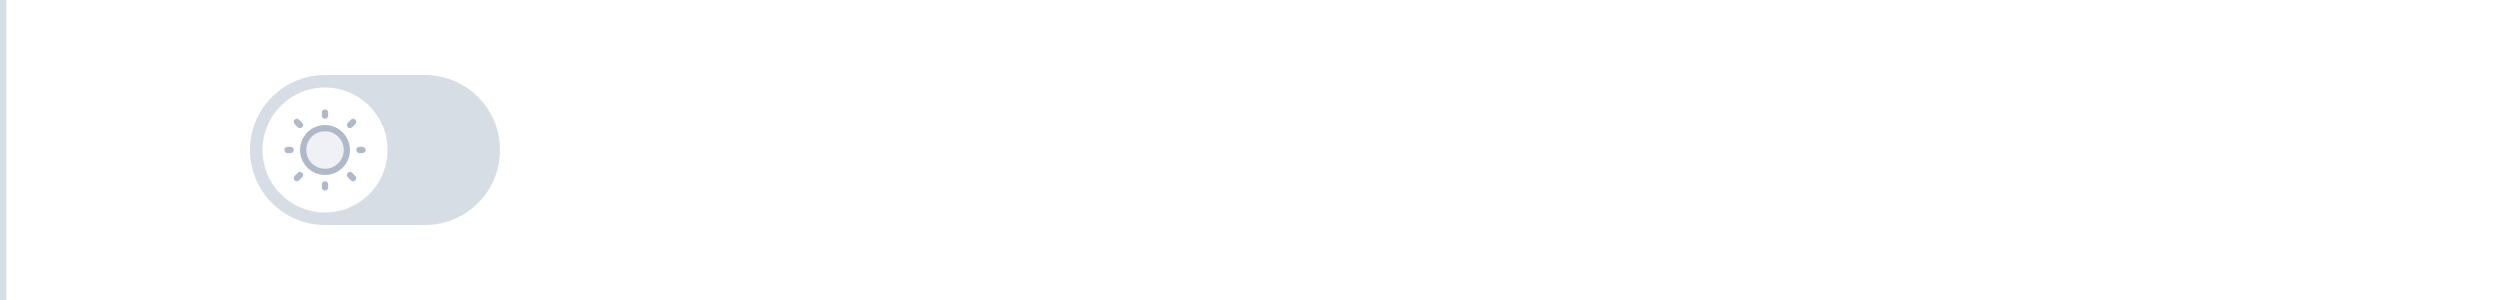
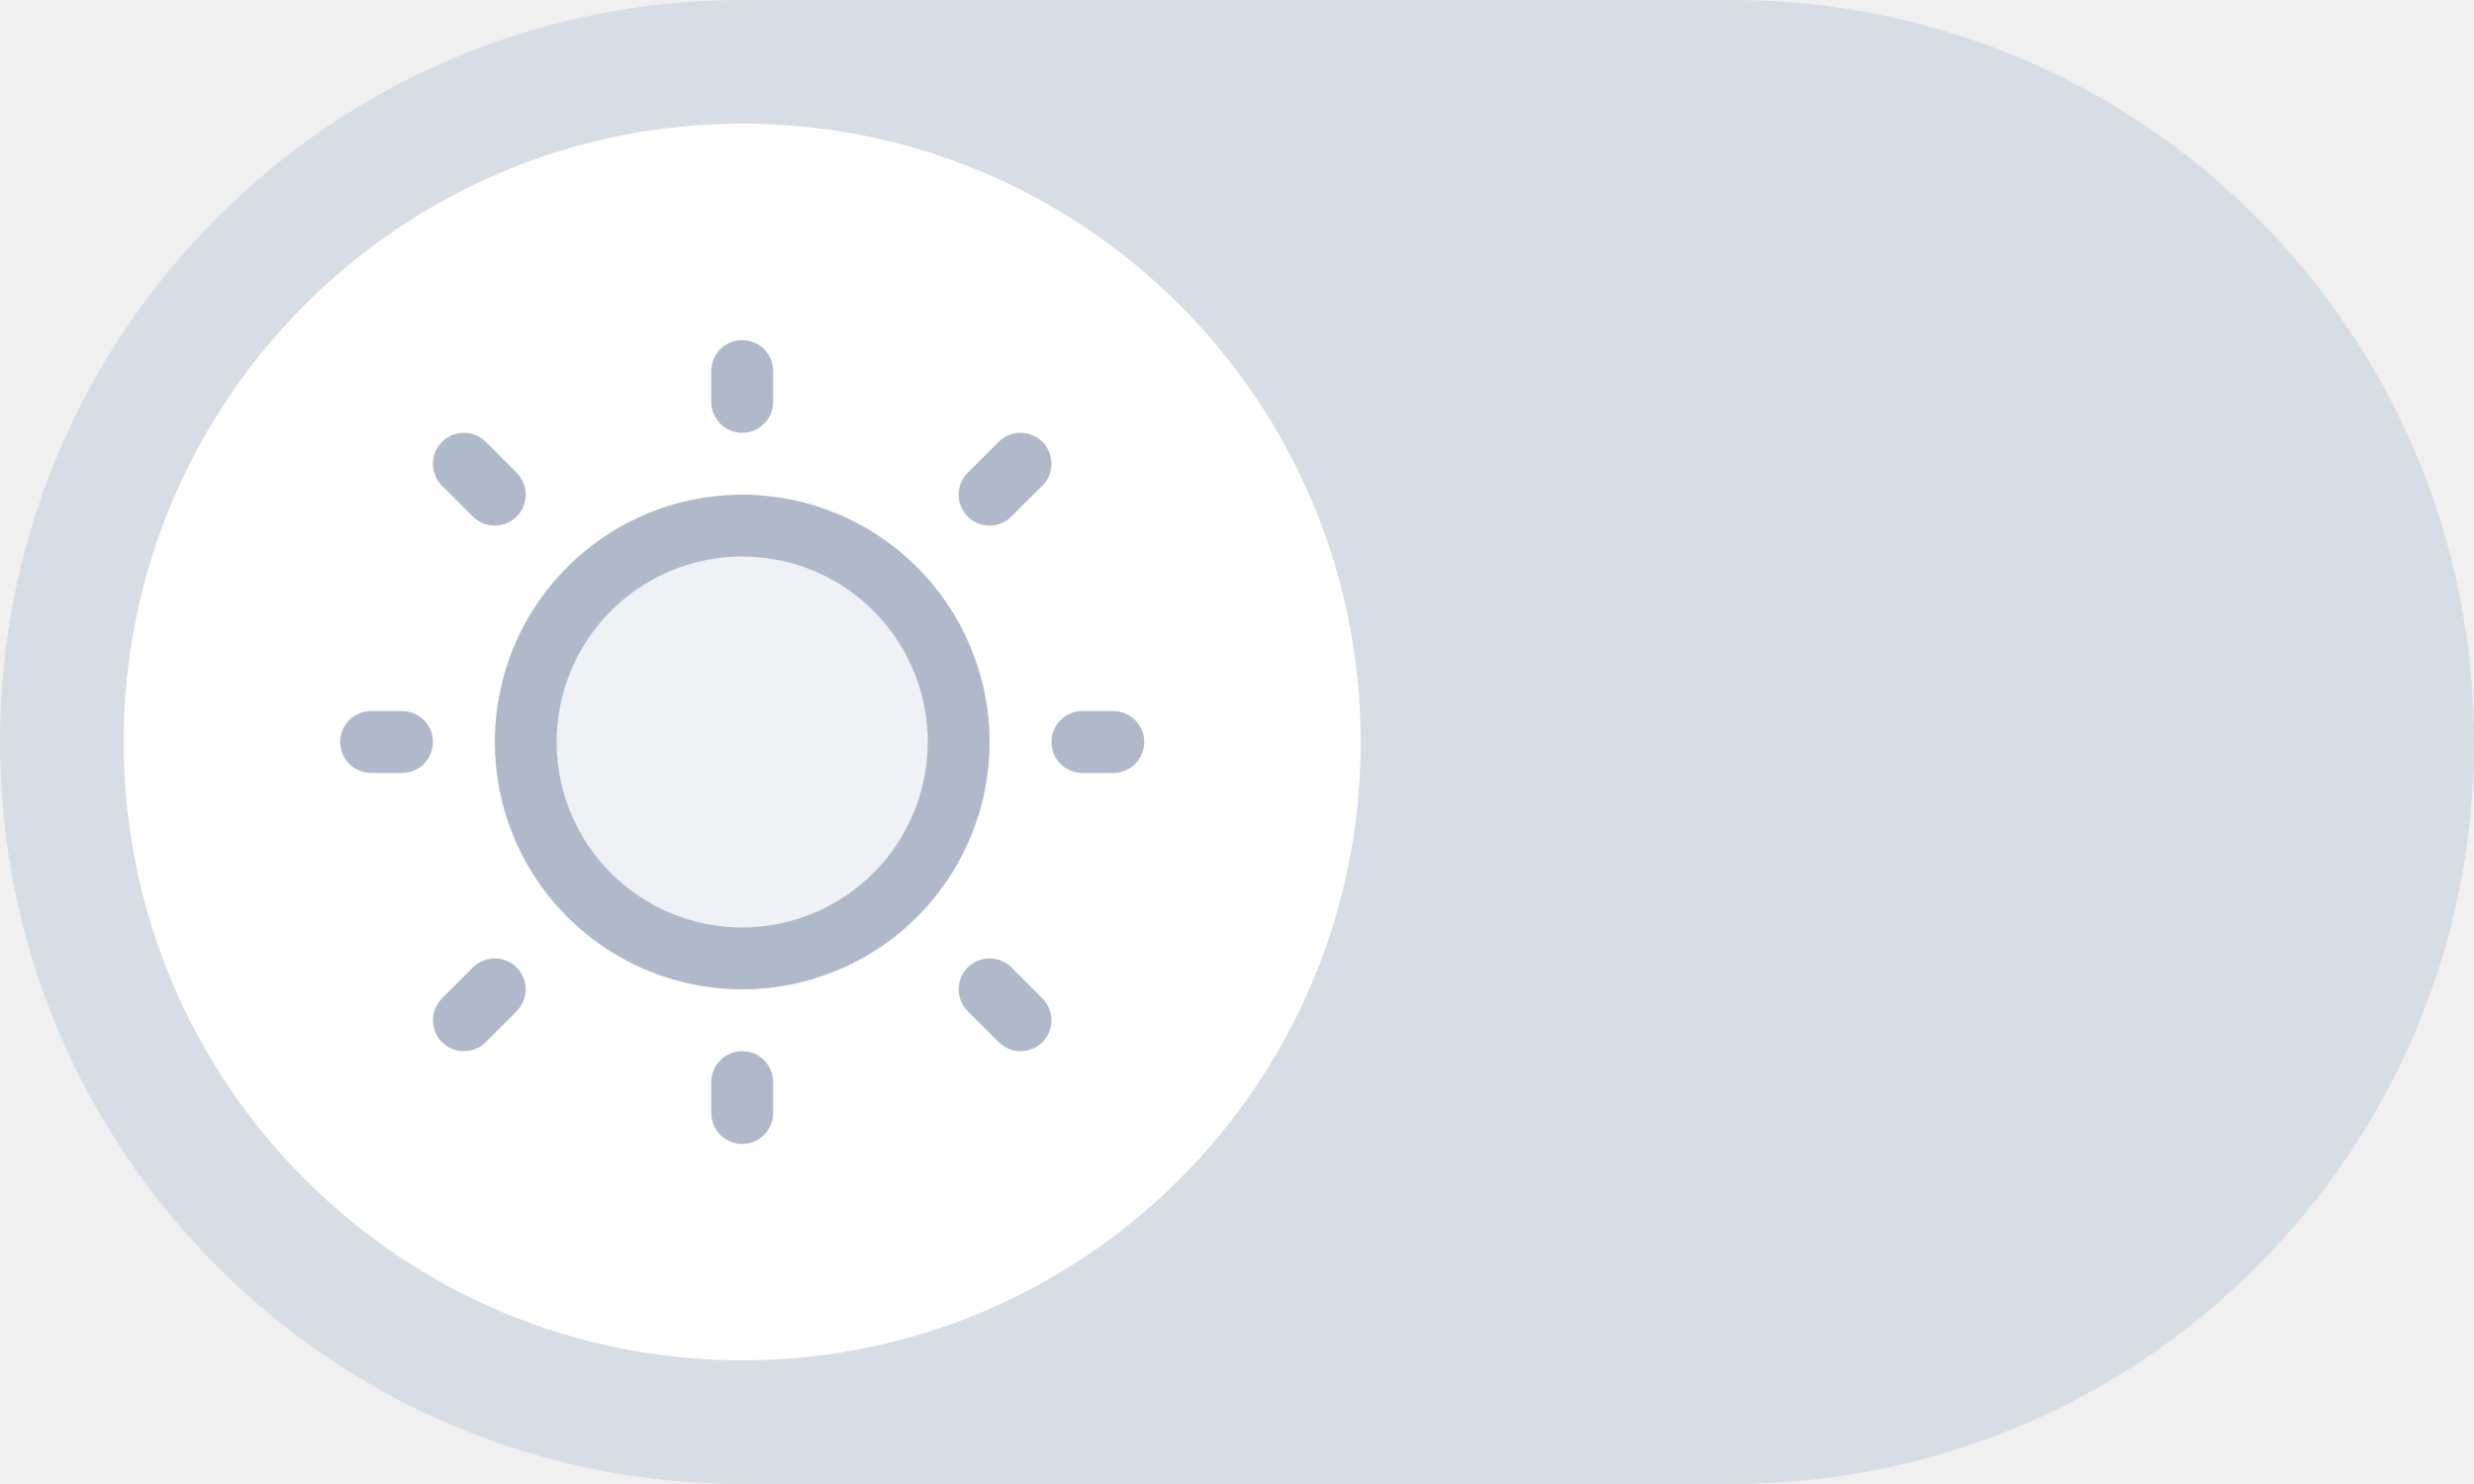
- <svg xmlns="http://www.w3.org/2000/svg" width="400" height="48" viewBox="0 0 400 48" fill="none">
-   <mask id="path-1-inside-1_705_4678" fill="white">
-     <path d="M0 0H400V48H0V0Z" />
-   </mask>
-   <path d="M0 0H400V48H0V0Z" fill="white" />
-   <path d="M1 48V0H-1V48H1Z" fill="#D7DDE4" mask="url(#path-1-inside-1_705_4678)" />
-   <rect x="40" y="12" width="40" height="24" rx="12" fill="#D7DDE4" />
-   <rect x="42" y="14" width="20" height="20" rx="10" fill="white" />
-   <path opacity="0.2" d="M55.5 24C55.5 24.692 55.295 25.369 54.91 25.945C54.526 26.52 53.979 26.969 53.339 27.234C52.7 27.498 51.996 27.568 51.317 27.433C50.638 27.298 50.015 26.964 49.525 26.475C49.036 25.985 48.702 25.362 48.567 24.683C48.432 24.004 48.502 23.3 48.766 22.661C49.031 22.021 49.48 21.474 50.056 21.09C50.631 20.705 51.308 20.5 52 20.5C52.928 20.5 53.819 20.869 54.475 21.525C55.131 22.181 55.5 23.072 55.5 24Z" fill="#AFB9C9" />
-   <path d="M51.5 18.5V18C51.5 17.867 51.553 17.74 51.646 17.646C51.74 17.553 51.867 17.5 52 17.5C52.133 17.5 52.26 17.553 52.354 17.646C52.447 17.74 52.5 17.867 52.5 18V18.5C52.5 18.633 52.447 18.76 52.354 18.854C52.26 18.947 52.133 19 52 19C51.867 19 51.74 18.947 51.646 18.854C51.553 18.76 51.5 18.633 51.5 18.5ZM56 24C56 24.791 55.765 25.564 55.326 26.222C54.886 26.88 54.262 27.393 53.531 27.695C52.8 27.998 51.996 28.078 51.22 27.923C50.444 27.769 49.731 27.388 49.172 26.828C48.612 26.269 48.231 25.556 48.077 24.78C47.922 24.004 48.002 23.2 48.304 22.469C48.607 21.738 49.12 21.114 49.778 20.674C50.435 20.235 51.209 20 52 20C53.06 20.001 54.077 20.423 54.827 21.173C55.577 21.923 55.999 22.939 56 24ZM55 24C55 23.407 54.824 22.827 54.494 22.333C54.165 21.84 53.696 21.455 53.148 21.228C52.6 21.001 51.997 20.942 51.415 21.058C50.833 21.173 50.298 21.459 49.879 21.879C49.459 22.298 49.173 22.833 49.058 23.415C48.942 23.997 49.001 24.6 49.228 25.148C49.455 25.696 49.84 26.165 50.333 26.494C50.827 26.824 51.407 27 52 27C52.795 26.999 53.558 26.683 54.12 26.12C54.683 25.558 54.999 24.795 55 24ZM47.646 20.354C47.74 20.448 47.867 20.5 48 20.5C48.133 20.5 48.26 20.448 48.354 20.354C48.448 20.26 48.5 20.133 48.5 20C48.5 19.867 48.448 19.74 48.354 19.646L47.854 19.146C47.76 19.052 47.633 19 47.5 19C47.367 19 47.24 19.052 47.146 19.146C47.052 19.24 47 19.367 47 19.5C47 19.633 47.052 19.76 47.146 19.854L47.646 20.354ZM47.646 27.646L47.146 28.146C47.052 28.24 47 28.367 47 28.5C47 28.633 47.052 28.76 47.146 28.854C47.24 28.948 47.367 29 47.5 29C47.633 29 47.76 28.948 47.854 28.854L48.354 28.354C48.4 28.307 48.437 28.252 48.462 28.191C48.487 28.131 48.5 28.066 48.5 28C48.5 27.934 48.487 27.869 48.462 27.809C48.437 27.748 48.4 27.693 48.354 27.646C48.307 27.6 48.252 27.563 48.191 27.538C48.131 27.513 48.066 27.5 48 27.5C47.934 27.5 47.869 27.513 47.809 27.538C47.748 27.563 47.693 27.6 47.646 27.646ZM56 20.5C56.066 20.5 56.131 20.487 56.191 20.462C56.252 20.437 56.307 20.4 56.354 20.354L56.854 19.854C56.948 19.76 57 19.633 57 19.5C57 19.367 56.948 19.24 56.854 19.146C56.76 19.052 56.633 19 56.5 19C56.367 19 56.24 19.052 56.146 19.146L55.646 19.646C55.576 19.716 55.529 19.805 55.509 19.902C55.49 19.999 55.5 20.1 55.538 20.191C55.576 20.283 55.64 20.361 55.722 20.416C55.804 20.471 55.901 20.5 56 20.5ZM56.354 27.646C56.26 27.552 56.133 27.5 56 27.5C55.867 27.5 55.74 27.552 55.646 27.646C55.552 27.74 55.5 27.867 55.5 28C55.5 28.133 55.552 28.26 55.646 28.354L56.146 28.854C56.193 28.9 56.248 28.937 56.309 28.962C56.369 28.987 56.434 29 56.5 29C56.566 29 56.631 28.987 56.691 28.962C56.752 28.937 56.807 28.9 56.854 28.854C56.9 28.807 56.937 28.752 56.962 28.691C56.987 28.631 57 28.566 57 28.5C57 28.434 56.987 28.369 56.962 28.309C56.937 28.248 56.9 28.193 56.854 28.146L56.354 27.646ZM46.5 23.5H46C45.867 23.5 45.74 23.553 45.646 23.646C45.553 23.74 45.5 23.867 45.5 24C45.5 24.133 45.553 24.26 45.646 24.354C45.74 24.447 45.867 24.5 46 24.5H46.5C46.633 24.5 46.76 24.447 46.854 24.354C46.947 24.26 47 24.133 47 24C47 23.867 46.947 23.74 46.854 23.646C46.76 23.553 46.633 23.5 46.5 23.5ZM52 29C51.867 29 51.74 29.053 51.646 29.146C51.553 29.24 51.5 29.367 51.5 29.5V30C51.5 30.133 51.553 30.26 51.646 30.354C51.74 30.447 51.867 30.5 52 30.5C52.133 30.5 52.26 30.447 52.354 30.354C52.447 30.26 52.5 30.133 52.5 30V29.5C52.5 29.367 52.447 29.24 52.354 29.146C52.26 29.053 52.133 29 52 29ZM58 23.5H57.5C57.367 23.5 57.24 23.553 57.146 23.646C57.053 23.74 57 23.867 57 24C57 24.133 57.053 24.26 57.146 24.354C57.24 24.447 57.367 24.5 57.5 24.5H58C58.133 24.5 58.26 24.447 58.354 24.354C58.447 24.26 58.5 24.133 58.5 24C58.5 23.867 58.447 23.74 58.354 23.646C58.26 23.553 58.133 23.5 58 23.5Z" fill="#AFB9C9" />
+ <svg xmlns="http://www.w3.org/2000/svg" width="40" height="24" viewBox="0 0 40 24" fill="none">
+   <rect width="40" height="24" rx="12" fill="#D7DDE4" />
+   <rect x="2" y="2" width="20" height="20" rx="10" fill="white" />
+   <path opacity="0.2" d="M15.5 12C15.5 12.692 15.295 13.369 14.91 13.944C14.526 14.52 13.979 14.969 13.339 15.234C12.7 15.498 11.996 15.568 11.317 15.433C10.638 15.298 10.015 14.964 9.525 14.475C9.036 13.985 8.702 13.362 8.567 12.683C8.432 12.004 8.502 11.3 8.766 10.661C9.031 10.021 9.48 9.474 10.056 9.09C10.631 8.705 11.308 8.5 12 8.5C12.928 8.5 13.819 8.869 14.475 9.525C15.131 10.181 15.5 11.072 15.5 12Z" fill="#AFB9C9" />
+   <path d="M11.5 6.5V6C11.5 5.867 11.553 5.74 11.646 5.646C11.74 5.553 11.867 5.5 12 5.5C12.133 5.5 12.26 5.553 12.354 5.646C12.447 5.74 12.5 5.867 12.5 6V6.5C12.5 6.633 12.447 6.76 12.354 6.854C12.26 6.947 12.133 7 12 7C11.867 7 11.74 6.947 11.646 6.854C11.553 6.76 11.5 6.633 11.5 6.5ZM16 12C16 12.791 15.765 13.565 15.326 14.222C14.886 14.88 14.262 15.393 13.531 15.695C12.8 15.998 11.996 16.078 11.22 15.923C10.444 15.769 9.731 15.388 9.172 14.828C8.612 14.269 8.231 13.556 8.077 12.78C7.923 12.004 8.002 11.2 8.304 10.469C8.607 9.738 9.12 9.114 9.778 8.674C10.435 8.235 11.209 8 12 8C13.06 8.001 14.077 8.423 14.827 9.173C15.577 9.923 15.999 10.94 16 12ZM15 12C15 11.407 14.824 10.827 14.494 10.333C14.165 9.84 13.696 9.455 13.148 9.228C12.6 9.001 11.997 8.942 11.415 9.058C10.833 9.173 10.298 9.459 9.879 9.879C9.459 10.298 9.173 10.833 9.058 11.415C8.942 11.997 9.001 12.6 9.228 13.148C9.455 13.696 9.84 14.165 10.333 14.494C10.827 14.824 11.407 15 12 15C12.795 14.999 13.558 14.683 14.12 14.12C14.683 13.558 14.999 12.795 15 12ZM7.646 8.354C7.74 8.448 7.867 8.5 8 8.5C8.133 8.5 8.26 8.448 8.354 8.354C8.448 8.26 8.5 8.133 8.5 8C8.5 7.867 8.448 7.74 8.354 7.646L7.854 7.146C7.76 7.052 7.633 7 7.5 7C7.367 7 7.24 7.052 7.146 7.146C7.052 7.24 7 7.367 7 7.5C7 7.633 7.052 7.76 7.146 7.854L7.646 8.354ZM7.646 15.646L7.146 16.146C7.052 16.24 7 16.367 7 16.5C7 16.633 7.052 16.76 7.146 16.854C7.24 16.948 7.367 17 7.5 17C7.633 17 7.76 16.948 7.854 16.854L8.354 16.354C8.4 16.307 8.437 16.252 8.462 16.191C8.487 16.131 8.5 16.066 8.5 16C8.5 15.934 8.487 15.869 8.462 15.809C8.437 15.748 8.4 15.693 8.354 15.646C8.307 15.6 8.252 15.563 8.191 15.538C8.131 15.513 8.066 15.5 8 15.5C7.934 15.5 7.869 15.513 7.809 15.538C7.748 15.563 7.693 15.6 7.646 15.646ZM16 8.5C16.066 8.5 16.131 8.487 16.191 8.462C16.252 8.437 16.307 8.4 16.354 8.354L16.854 7.854C16.948 7.76 17 7.633 17 7.5C17 7.367 16.948 7.24 16.854 7.146C16.76 7.052 16.633 7 16.5 7C16.367 7 16.24 7.052 16.146 7.146L15.646 7.646C15.576 7.716 15.529 7.805 15.509 7.902C15.49 7.999 15.5 8.1 15.538 8.191C15.576 8.283 15.64 8.361 15.722 8.416C15.804 8.471 15.901 8.5 16 8.5ZM16.354 15.646C16.26 15.552 16.133 15.5 16 15.5C15.867 15.5 15.74 15.552 15.646 15.646C15.552 15.74 15.5 15.867 15.5 16C15.5 16.133 15.552 16.26 15.646 16.354L16.146 16.854C16.193 16.9 16.248 16.937 16.309 16.962C16.369 16.987 16.434 17 16.5 17C16.566 17 16.631 16.987 16.691 16.962C16.752 16.937 16.807 16.9 16.854 16.854C16.9 16.807 16.937 16.752 16.962 16.691C16.987 16.631 17 16.566 17 16.5C17 16.434 16.987 16.369 16.962 16.309C16.937 16.248 16.9 16.193 16.854 16.146L16.354 15.646ZM6.5 11.5H6C5.867 11.5 5.74 11.553 5.646 11.646C5.553 11.74 5.5 11.867 5.5 12C5.5 12.133 5.553 12.26 5.646 12.354C5.74 12.447 5.867 12.5 6 12.5H6.5C6.633 12.5 6.76 12.447 6.854 12.354C6.947 12.26 7 12.133 7 12C7 11.867 6.947 11.74 6.854 11.646C6.76 11.553 6.633 11.5 6.5 11.5ZM12 17C11.867 17 11.74 17.053 11.646 17.146C11.553 17.24 11.5 17.367 11.5 17.5V18C11.5 18.133 11.553 18.26 11.646 18.354C11.74 18.447 11.867 18.5 12 18.5C12.133 18.5 12.26 18.447 12.354 18.354C12.447 18.26 12.5 18.133 12.5 18V17.5C12.5 17.367 12.447 17.24 12.354 17.146C12.26 17.053 12.133 17 12 17ZM18 11.5H17.5C17.367 11.5 17.24 11.553 17.146 11.646C17.053 11.74 17 11.867 17 12C17 12.133 17.053 12.26 17.146 12.354C17.24 12.447 17.367 12.5 17.5 12.5H18C18.133 12.5 18.26 12.447 18.354 12.354C18.447 12.26 18.5 12.133 18.5 12C18.5 11.867 18.447 11.74 18.354 11.646C18.26 11.553 18.133 11.5 18 11.5Z" fill="#AFB9C9" />
</svg>
